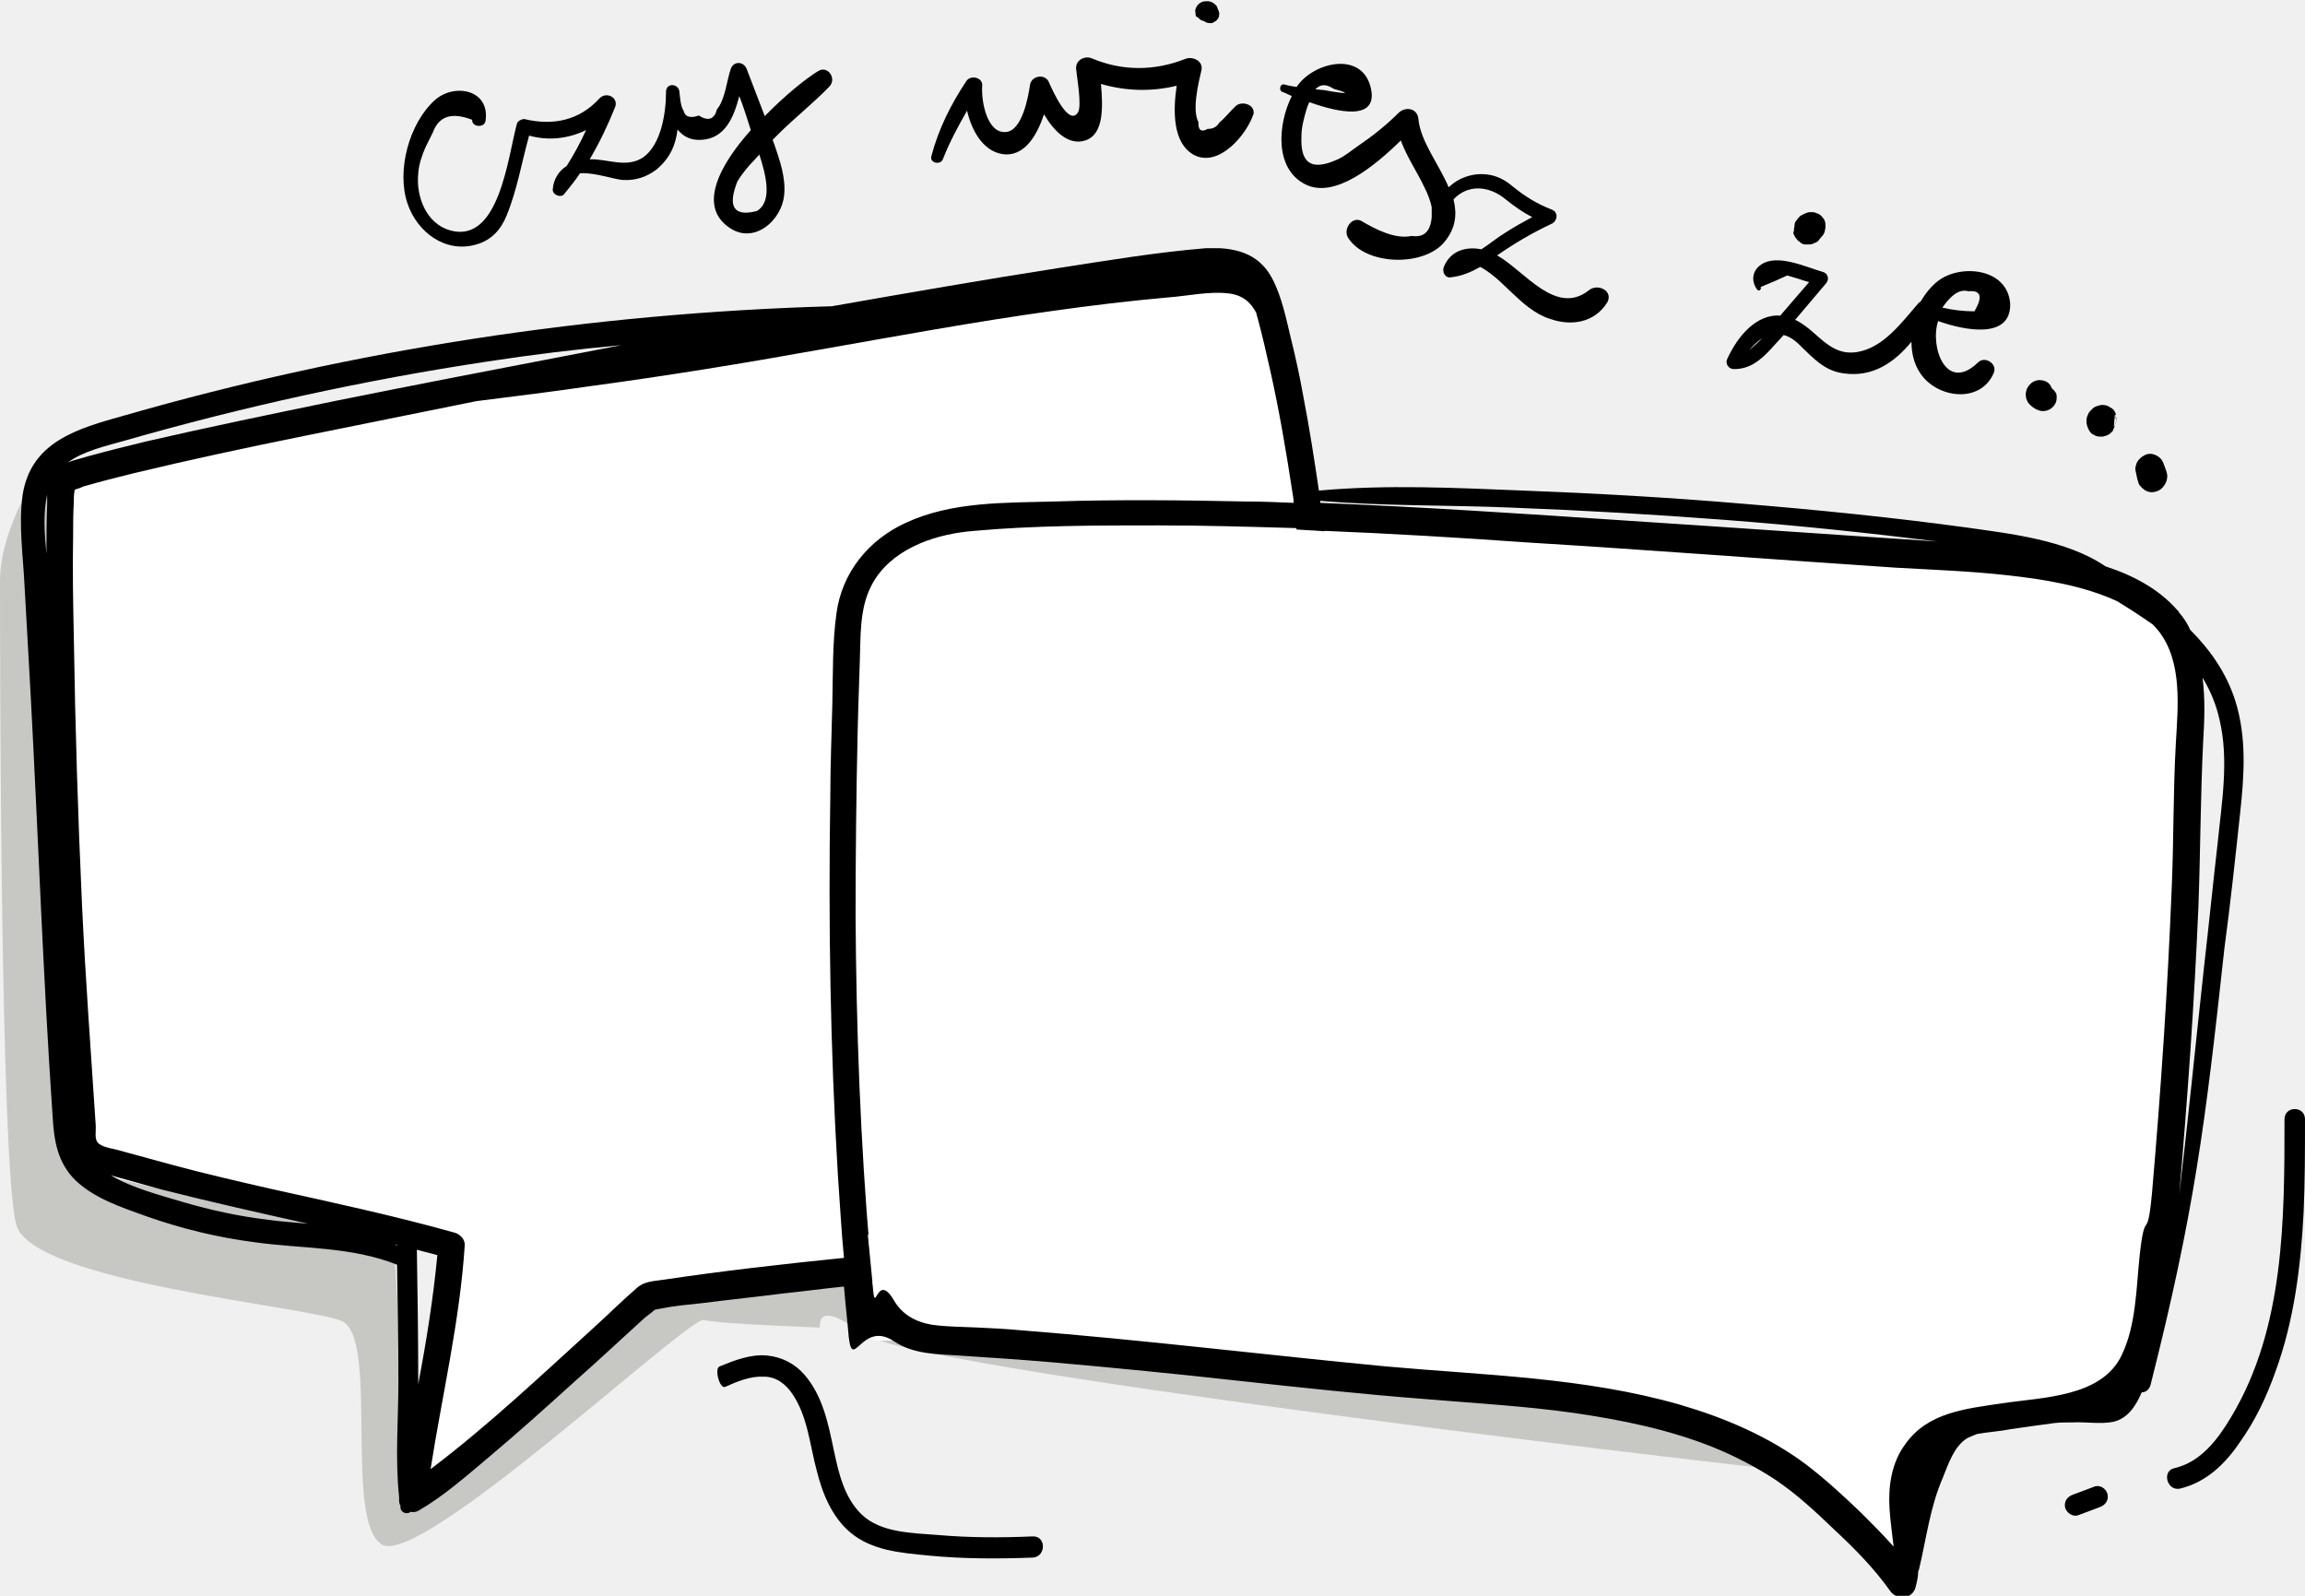
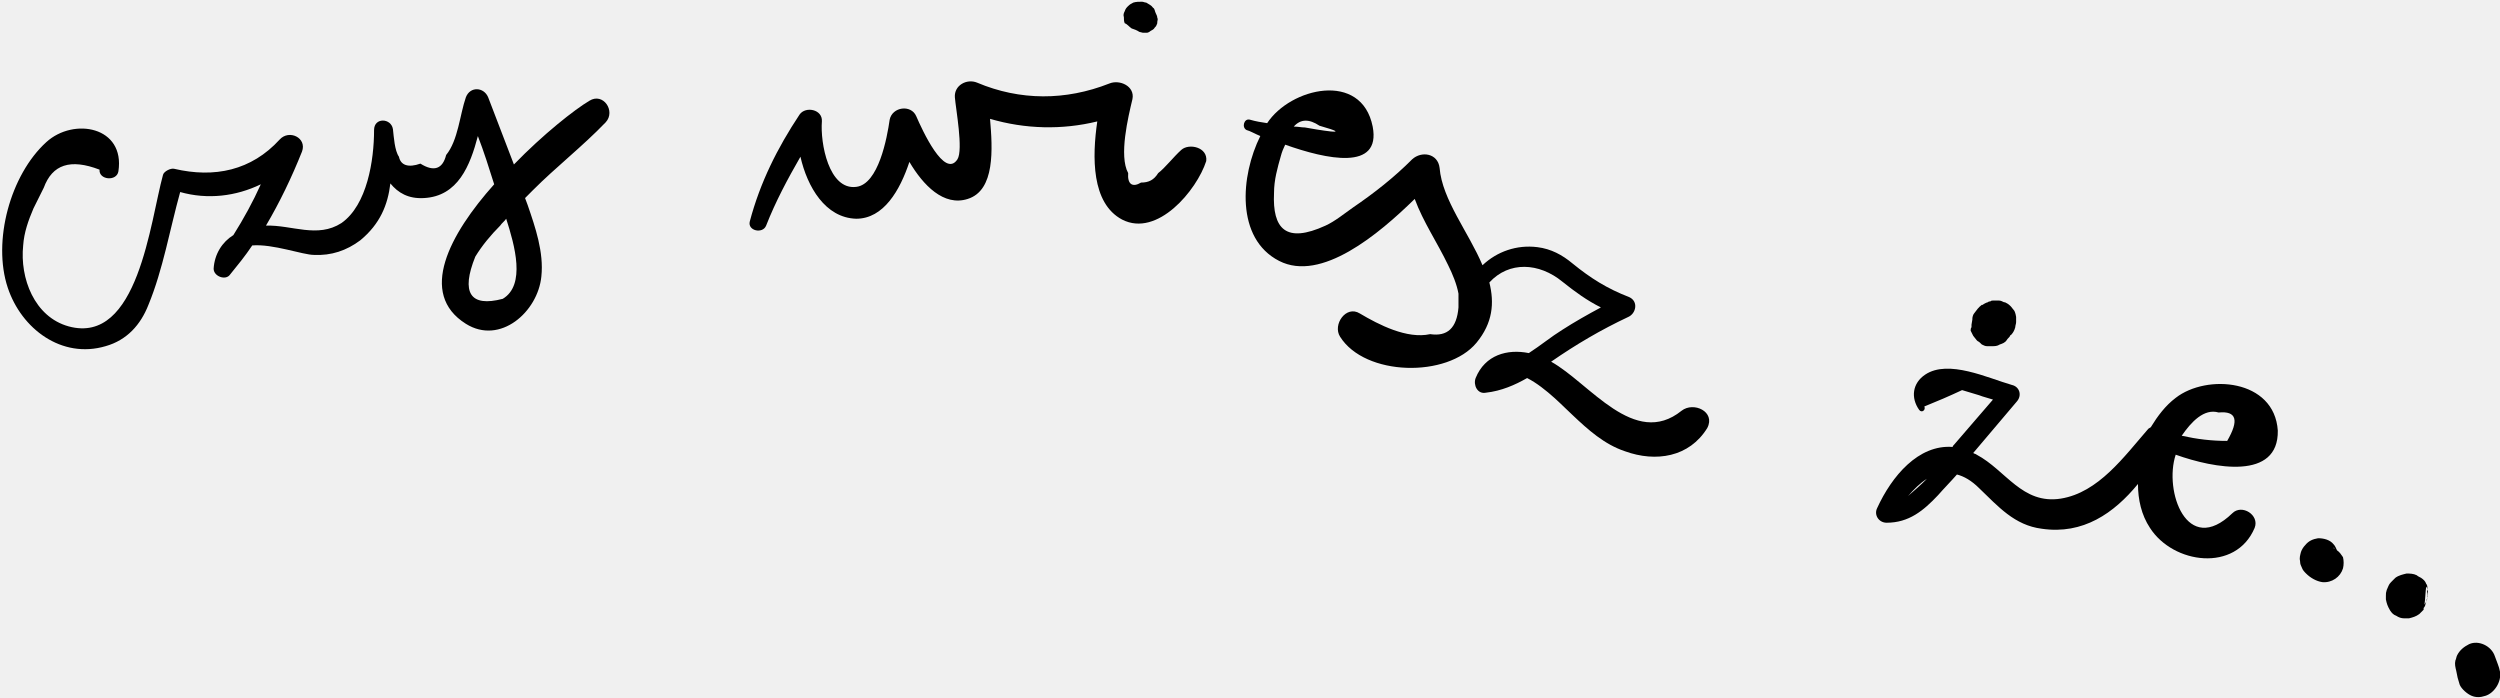
- <svg xmlns="http://www.w3.org/2000/svg" width="585" height="405" viewBox="0 0 585 405" fill="none">
-   <g clip-path="url(#clip0_0_1)">
-     <path d="M192.094 53.549C186.252 55.093 184.561 52.469 187.174 45.988C188.404 43.981 189.942 42.13 191.633 40.432C191.94 39.969 192.401 39.66 192.709 39.198C194.246 43.981 196.245 51.08 192.094 53.549ZM207.622 18.056C205.008 19.599 199.32 24.074 194.093 29.475C192.555 25.463 191.018 21.451 189.48 17.438C188.712 15.586 186.252 15.432 185.483 17.438C184.407 20.525 184.099 25.154 181.947 27.778C181.332 30.247 179.795 30.864 177.335 29.321C175.182 30.093 173.799 29.63 173.491 28.087C172.723 27.006 172.569 24.537 172.415 23.148C172.108 21.142 169.033 20.988 169.033 23.302C169.033 28.704 167.803 36.728 163.191 39.969C158.886 42.747 154.274 40.278 149.662 40.432C152.121 36.266 154.274 31.79 156.119 27.16C157.041 24.691 153.813 23.148 152.121 25C147.048 30.556 140.437 31.945 133.211 30.247C132.596 30.093 131.366 30.71 131.213 31.327C128.907 39.66 126.754 61.883 114.301 58.488C108.152 56.79 105.538 49.846 106.153 43.981C106.307 41.667 107.075 39.506 107.998 37.346C108.613 36.111 109.228 34.877 109.843 33.642C111.38 29.475 114.609 28.395 119.836 30.401C119.682 32.253 122.911 32.562 123.218 30.71C124.448 22.685 115.224 20.988 110.304 25.463C103.847 31.327 100.618 43.21 103.386 51.543C105.845 58.951 113.071 64.352 120.912 62.037C124.756 60.957 127.215 58.179 128.599 54.63C131.213 48.303 132.443 41.049 134.287 34.414C139.207 35.803 144.281 35.185 148.739 33.025C147.355 36.111 145.664 39.198 143.819 42.13C141.821 43.364 140.437 45.525 140.283 48.148C140.283 49.537 142.436 50.309 143.204 49.228C144.588 47.531 145.972 45.833 147.202 43.981C150.891 43.673 156.272 45.679 158.271 45.679C161.346 45.833 164.113 44.907 166.573 43.056C170.109 40.123 171.493 36.728 171.954 32.87C173.338 34.568 175.182 35.648 177.95 35.494C184.099 35.185 186.252 29.63 187.635 24.383C188.712 27.16 189.634 30.093 190.557 33.025C182.562 41.975 176.874 52.623 185.483 58.025C191.633 61.883 198.397 55.864 199.012 49.537C199.473 45.216 197.936 40.741 196.552 36.728C196.399 36.266 196.245 35.957 196.091 35.494C196.552 35.031 197.014 34.568 197.475 34.105C201.626 29.938 206.392 26.235 210.543 21.914C212.388 19.907 210.082 16.512 207.622 18.056Z" fill="black" />
-     <path d="M313.699 26.852C312.316 28.086 310.778 30.093 309.548 31.018C308.78 32.253 307.857 32.716 306.474 32.716C304.936 33.642 304.014 33.025 304.168 31.018C302.476 27.932 304.168 20.988 304.936 17.747C305.397 15.432 302.63 14.197 300.785 14.969C292.945 18.055 284.796 18.055 277.109 14.815C275.264 14.043 272.958 15.278 273.112 17.438C273.266 19.444 274.649 26.852 273.573 28.549C271.267 32.099 267.27 23.302 266.194 20.833C265.271 18.673 261.889 19.136 261.428 21.451C260.966 24.691 259.429 33.025 255.432 33.488C250.512 34.105 248.975 25.617 249.282 21.759C249.436 19.599 246.361 18.982 245.285 20.525C241.288 26.543 238.213 32.716 236.368 39.66C235.907 41.358 238.674 41.975 239.289 40.432C240.98 36.111 243.133 32.099 245.439 28.086C246.669 33.488 249.897 39.043 255.432 39.197C260.352 39.197 263.273 34.105 264.964 29.012C267.424 33.179 271.113 37.037 275.418 35.648C280.338 34.105 279.877 26.698 279.415 21.296C285.719 23.148 292.33 23.302 298.633 21.759C297.71 28.086 297.557 36.42 303.091 39.352C309.395 42.593 316.467 34.105 318.158 28.858C318.465 26.389 315.083 25.617 313.699 26.852Z" fill="black" />
-     <path d="M304.783 5.093C305.244 5.247 305.706 5.401 306.167 5.71L306.782 5.864C307.089 5.864 307.243 5.864 307.551 5.864C307.704 5.864 308.012 5.71 308.166 5.556C308.473 5.401 308.781 5.247 308.934 4.938C309.088 4.784 309.242 4.63 309.242 4.475C309.396 4.321 309.395 4.012 309.395 3.858C309.395 3.704 309.549 3.395 309.395 3.241C309.395 2.932 309.242 2.623 309.088 2.315C308.934 2.006 308.934 1.543 308.627 1.389C308.319 0.926 307.858 0.772 307.397 0.463C307.089 0.463 306.936 0.309 306.628 0.309C306.167 0.309 305.552 0.309 305.091 0.463C304.783 0.617 304.476 0.772 304.168 1.08C303.861 1.389 303.707 1.543 303.553 2.006C303.4 2.315 303.246 2.623 303.4 3.086C303.4 3.395 303.4 3.858 303.553 4.167C304.015 4.321 304.322 4.784 304.783 5.093Z" fill="black" />
-     <path d="M338.453 22.531C345.525 24.537 337.531 23.148 335.84 22.84C335.225 22.84 334.61 22.685 333.841 22.685C335.071 21.296 336.608 21.296 338.453 22.531ZM403.332 73.611C394.876 80.401 386.881 68.673 379.963 64.815C384.422 61.728 388.88 59.105 393.8 56.79C395.183 56.173 395.645 54.012 393.953 53.241C389.956 51.698 387.035 49.846 383.807 47.222C381.962 45.679 379.963 44.599 377.503 44.29C373.813 43.827 370.277 45.062 367.664 47.531C365.204 41.667 360.438 35.803 359.977 30.093C359.669 27.469 356.748 27.006 355.057 28.549C351.829 31.79 348.293 34.568 344.449 37.191C342.912 38.272 341.22 39.66 339.529 40.432C332.457 43.673 329.997 41.049 330.305 34.568C330.305 32.253 330.92 30.093 331.535 27.932C331.689 27.315 331.996 26.543 332.304 25.926C339.683 28.549 349.522 30.71 347.985 22.685C345.986 12.654 333.226 15.741 329.075 22.068C327.999 21.914 327.076 21.759 326 21.451C324.924 21.142 324.463 22.84 325.385 23.302C326 23.457 326.769 23.92 327.845 24.383C324.309 31.482 323.387 42.747 331.227 46.759C338.761 50.617 349.061 41.975 355.518 35.648C357.056 39.815 359.516 43.364 361.514 47.531C362.283 49.074 363.052 50.926 363.359 52.623C363.359 53.395 363.359 54.321 363.359 55.093C363.052 58.796 361.36 60.34 358.286 59.877C354.135 60.803 349.061 58.179 345.679 56.173C343.219 54.63 340.759 58.179 342.143 60.34C346.601 67.438 361.361 67.747 366.588 61.42C369.509 57.87 369.816 54.321 368.894 50.617C372.43 46.759 377.811 47.068 381.962 50.463C384.268 52.315 386.42 53.858 388.88 55.093C386.574 56.327 384.114 57.716 381.962 59.105C379.963 60.34 378.118 61.883 375.966 63.272C372.122 62.5 368.125 63.58 366.434 67.747C365.973 68.981 366.741 70.679 368.279 70.37C371.046 70.062 373.506 68.981 375.658 67.747C379.041 69.445 382.577 73.302 383.807 74.383C386.574 77.006 389.495 79.63 393.185 80.864C398.719 82.87 404.715 81.945 407.944 76.698C409.481 73.766 405.484 71.914 403.332 73.611Z" fill="black" />
-     <path d="M501.112 79.012C498.344 79.012 495.731 78.704 492.963 78.086C494.655 75.617 496.961 73.148 499.574 73.92C502.803 73.611 503.264 75.309 501.112 79.012ZM443.92 88.889C444.996 87.654 446.073 86.574 447.303 85.802C446.226 86.883 444.996 87.963 443.92 88.889ZM491.887 71.296C490.042 72.685 488.659 74.537 487.429 76.543C487.275 76.698 487.121 76.698 486.968 76.852C482.663 81.79 478.051 88.272 471.286 89.352C464.368 90.432 461.447 84.259 456.219 81.481C456.066 81.327 455.758 81.327 455.604 81.173C458.218 78.086 460.832 75 463.445 71.914C464.368 70.833 463.906 69.29 462.523 68.981C458.218 67.747 451.146 64.352 446.995 67.13C444.689 68.673 444.381 71.296 445.919 73.457C446.38 74.074 447.149 73.457 446.841 72.84C449.147 71.914 451.3 70.988 453.606 69.907C454.682 70.216 455.604 70.525 456.681 70.833C457.449 71.142 458.218 71.296 459.141 71.605C456.834 74.228 454.528 77.006 452.222 79.63C452.068 79.784 451.915 79.938 451.915 80.093C445.765 79.63 440.999 85.34 438.386 91.049C437.771 92.284 438.693 93.673 440.077 93.673C444.074 93.673 446.688 91.512 449.301 88.734C450.377 87.5 451.607 86.265 452.683 85.031C453.913 85.34 455.297 86.111 456.681 87.5C460.063 90.741 462.984 94.136 467.904 94.753C475.283 95.833 480.818 91.975 485.123 86.728C485.123 89.506 485.738 92.284 487.275 94.599C491.426 101.08 502.649 102.623 506.031 94.599C506.954 92.284 503.725 90.278 502.034 91.975C493.886 99.846 489.735 87.963 491.887 81.481C498.806 83.951 510.336 86.111 510.182 77.16C509.567 67.901 497.422 66.975 491.887 71.296Z" fill="black" />
-     <path d="M455.141 59.259C455.294 59.568 455.448 59.877 455.602 60.185C455.756 60.34 456.063 60.803 456.217 60.957C456.217 60.957 456.217 60.957 456.371 61.111C456.678 61.265 456.832 61.42 457.139 61.728C457.447 61.883 457.754 62.037 458.062 62.037C458.215 62.037 458.215 62.037 458.523 62.037C458.523 62.037 458.83 62.037 458.984 62.037C459.445 62.037 459.907 62.037 460.368 61.728C460.829 61.574 461.29 61.42 461.598 60.957C461.751 60.648 462.059 60.494 462.213 60.185C462.213 60.185 462.213 60.031 462.366 60.031C462.674 59.722 462.981 59.259 463.135 58.642C463.135 58.333 463.289 58.025 463.289 57.716C463.289 57.562 463.289 57.253 463.289 56.944V56.79C463.289 56.636 463.135 56.019 462.981 55.71C462.828 55.556 462.52 55.093 462.366 54.938C462.366 54.938 462.366 54.938 462.213 54.784C461.905 54.475 461.598 54.321 461.29 54.167C461.29 54.167 461.29 54.167 461.136 54.167C460.829 54.012 460.522 53.858 460.214 53.858C460.214 53.858 460.214 53.858 460.06 53.858C459.907 53.858 459.753 53.858 459.599 53.858C459.445 53.858 459.292 53.858 459.138 53.858C458.984 53.858 458.83 53.858 458.677 54.012C458.523 54.012 458.369 54.012 458.215 54.167C458.062 54.167 457.447 54.475 457.293 54.63C457.293 54.63 457.293 54.63 457.139 54.63C456.524 55.093 456.217 55.556 455.756 56.173C455.602 56.327 455.448 56.79 455.448 57.099C455.448 57.099 455.448 57.099 455.448 57.253C455.448 57.407 455.294 58.025 455.294 58.179C455.294 58.333 455.294 58.642 455.294 58.642C455.141 58.796 455.141 59.105 455.141 59.259Z" fill="black" />
-     <path d="M520.327 98.302C520.327 98.302 520.173 98.302 520.173 98.148C520.173 98.148 520.327 98.148 520.327 98.302ZM520.788 98.611C520.634 98.302 520.48 97.84 520.173 97.531C519.558 96.759 518.482 96.451 517.406 96.451C516.483 96.605 515.714 96.914 515.099 97.685C514.792 97.994 514.484 98.457 514.331 98.92C514.177 99.537 514.023 100 514.177 100.617C514.177 101.08 514.331 101.389 514.484 101.698C514.638 102.161 514.946 102.469 515.253 102.778C516.022 103.549 517.098 104.167 518.174 104.321C519.865 104.475 521.403 103.395 521.864 101.852C522.018 101.235 522.018 100.463 521.864 99.846C521.556 99.383 521.249 98.92 520.788 98.611Z" fill="black" />
-     <path d="M536.777 107.87C536.623 108.025 536.623 108.179 536.469 108.333C536.623 107.253 536.623 106.173 536.777 105.093C536.777 105.247 536.93 105.247 536.93 105.401C536.93 105.556 537.084 105.864 537.084 106.019C537.084 106.327 537.084 106.636 537.084 106.945C536.93 107.253 536.777 107.562 536.777 107.87ZM536.777 104.63C536.623 104.167 536.315 103.858 535.854 103.549C535.547 103.395 535.239 103.241 535.085 103.086C534.47 102.778 533.855 102.778 533.241 102.778C532.626 102.932 531.857 103.086 531.242 103.549C530.934 103.858 530.781 104.012 530.473 104.321C530.012 104.784 530.012 105.093 529.705 105.71C529.551 106.327 529.551 106.173 529.551 106.79C529.551 106.944 529.551 107.099 529.551 107.407C529.705 108.179 529.858 108.642 530.319 109.414C530.627 109.877 530.934 110.185 531.396 110.34C531.857 110.648 532.318 110.803 532.779 110.803C533.087 110.803 533.394 110.803 533.702 110.803C534.317 110.648 534.932 110.494 535.547 110.031L535.7 109.877C535.854 109.722 536.162 109.414 536.315 109.259C536.315 109.105 536.315 108.951 536.315 108.951C536.469 108.796 536.623 108.488 536.623 108.333C536.777 108.025 536.777 107.716 536.93 107.407C537.084 106.944 537.084 106.482 536.93 106.019C537.084 105.093 536.93 104.784 536.777 104.63Z" fill="black" />
-     <path d="M550 120.37C549.846 119.444 549.385 118.518 549.077 117.593C548.462 115.741 546.156 114.66 544.465 115.432C543.542 115.895 542.774 116.512 542.313 117.438C542.159 117.747 542.159 118.056 542.005 118.364C541.851 118.981 542.005 119.599 542.159 120.216C542.313 121.142 542.466 121.759 542.774 122.685C543.081 123.457 544.157 124.383 544.926 124.691C545.695 125 546.464 125 547.386 124.691C548.923 124.228 550.307 122.222 550 120.37Z" fill="black" />
-   </g>
-   <g clip-path="url(#clip1_0_1)">
-     <path d="M8.498 122.079C8.498 122.079 0 134.9 0 147.547C0 160.368 0 296.717 4.162 310.924C8.325 325.304 76.659 331.368 86.545 335.179C96.43 338.991 87.065 386.115 96.951 392.006C106.837 397.897 174.65 334.14 178.639 335.006C182.628 336.046 208.123 336.912 208.123 336.912C208.123 336.912 206.736 329.289 218.53 338.298C230.323 347.307 430.989 370.869 449.546 372.775C468.278 374.681 412.258 359.954 412.258 359.954L295.535 342.283L236.22 334.486L220.437 324.264L214.54 319.24L168.753 327.036L129.383 361.167L106.837 382.997L103.888 375.201L99.899 315.429L27.23 298.623L18.384 294.638L13.355 122.079H8.498Z" fill="#C7C7C4" />
-     <path d="M550.312 157.596C558.463 167.644 555.515 183.237 555.341 196.404C554.821 247.86 550.832 276.62 545.456 327.729C542.507 356.316 533.488 355.45 507.3 359.608C497.934 360.994 488.048 361.34 483.886 373.122C480.59 382.477 485.794 393.046 483.019 401.708C477.469 393.219 469.664 386.462 462.206 379.705C437.058 356.489 398.555 354.237 366.296 351.638C323.631 348.347 281.486 342.109 238.647 340.03C219.916 339.164 219.569 344.535 218.182 329.635C212.632 273.155 212.632 215.809 214.886 158.982C215.754 140.271 231.71 132.474 248.706 131.435C299.697 128.316 350.513 131.781 401.157 135.073C427.519 136.805 454.055 138.711 480.417 140.617C499.668 141.657 537.304 141.483 550.312 157.596Z" fill="white" />
-     <path d="M305.942 66.465C309.41 66.292 312.879 66.119 315.827 67.851C319.47 70.103 321.031 74.608 322.071 78.766C340.629 145.988 344.271 284.763 331.61 298.796C317.562 314.216 168.58 326.69 164.244 329.116C164.244 329.116 117.59 372.775 104.582 380.225C106.837 363.073 113.254 333.1 114.295 315.948C86.025 307.979 60.356 304.167 26.189 294.292C24.455 293.772 22.547 293.252 21.506 291.693C20.119 289.961 20.986 287.535 20.813 285.283C16.997 248.033 13.528 127.45 15.61 121.906C18.038 116.188 259.114 70.45 305.942 66.465Z" fill="white" />
-     <path d="M262.063 389.927C254.085 390.273 246.107 390.273 238.129 389.58C231.712 389.061 223.56 389.061 218.704 384.383C214.195 380.052 212.807 373.641 211.593 367.924C210.206 361.34 208.818 354.237 204.135 348.866C201.707 346.094 198.412 344.362 194.596 344.015C190.434 343.669 186.445 345.228 182.629 346.787C181.242 347.307 182.629 352.504 184.017 351.985C187.139 350.599 190.434 349.213 193.903 349.386C197.025 349.386 199.453 351.292 201.187 353.89C205.003 359.608 205.523 366.711 207.257 373.121C208.645 378.839 211.073 384.903 215.756 388.887C221.306 393.565 228.59 394.085 235.527 394.778C244.373 395.644 253.391 395.644 262.237 395.298C265.532 394.951 265.532 389.754 262.063 389.927Z" fill="black" />
-     <path d="M579.796 284.07C579.796 309.538 579.796 337.085 566.268 359.608C562.972 365.152 558.637 371.043 551.873 372.602C548.577 373.295 549.965 378.492 553.26 377.799C559.851 376.24 564.707 371.562 568.349 366.192C572.338 360.647 575.286 354.41 577.541 348C582.224 335.179 583.958 321.319 584.652 307.632C584.999 299.836 584.999 291.866 584.999 284.07C584.999 280.605 579.796 280.605 579.796 284.07Z" fill="black" />
-     <path d="M531.581 377.28C529.673 377.973 527.939 378.666 526.031 379.359C524.644 379.879 523.776 381.091 524.123 382.651C524.47 383.863 526.031 385.076 527.419 384.556C529.326 383.863 531.061 383.17 532.969 382.477C534.356 381.958 535.223 380.745 534.876 379.186C534.529 377.8 532.969 376.76 531.581 377.28Z" fill="black" />
-     <path d="M562.802 214.249C561.588 224.818 560.547 235.213 559.333 245.781C557.252 264.839 555.344 284.07 553.09 303.128C555.171 278.872 556.905 254.617 557.946 230.188C558.466 216.155 558.466 202.122 559.16 188.088C559.507 182.717 559.68 177.173 558.986 171.976C560.894 175.094 562.455 178.733 563.322 182.717C565.75 192.939 563.843 203.854 562.802 214.249ZM479.553 382.824C479.726 385.942 480.246 389.234 480.593 392.526C477.992 389.581 475.217 386.809 472.442 384.036C467.932 379.705 463.25 375.374 458.22 371.562C448.681 364.459 437.581 359.781 426.308 356.489C402.2 349.559 376.705 349.039 351.73 346.787C320.859 343.842 289.987 340.03 258.942 337.605C255.3 337.258 251.658 337.085 248.015 336.912C244.2 336.739 240.384 336.739 236.569 336.219C232.406 335.526 228.937 333.62 226.856 329.982C222.347 322.359 222.173 334.833 221.48 326.17C221.48 325.824 221.48 325.65 221.48 325.304C232.233 323.918 242.986 322.532 253.739 321.146C271.256 318.72 288.773 316.122 305.943 312.137C312.187 310.751 318.43 309.191 324.327 306.939C328.143 305.553 332.652 303.821 335.08 300.182C337.682 296.717 338.549 291.866 339.416 287.708C340.804 280.605 341.324 273.328 341.844 266.225C343.232 245.781 342.885 225.164 342.018 204.72C340.977 181.331 339.069 157.942 336.121 134.726C353.291 135.419 370.461 136.459 387.631 137.672C418.85 139.577 450.068 142.003 481.287 144.082C490.653 144.602 500.018 144.948 509.384 145.988C518.749 147.027 528.635 148.587 537.307 152.571C540.429 154.477 543.377 156.383 546.326 158.462C546.846 158.982 547.366 159.502 547.886 160.195C553.957 167.991 552.743 179.426 552.222 188.608C551.529 200.736 551.702 213.036 551.182 225.164C550.141 251.152 548.407 277.14 546.152 302.954C544.938 315.948 544.418 305.9 543.03 318.72C542.163 326.863 542.163 336.219 538.521 343.842C533.491 354.584 518.576 354.584 508.17 356.143C498.977 357.529 489.265 358.395 483.542 366.538C480.073 371.216 479.206 377.106 479.553 382.824ZM168.408 324.784C166.154 325.131 163.552 325.131 161.644 326.863C157.829 330.155 154.186 333.793 150.544 337.085C137.19 349.213 124.009 361.687 109.613 372.602C109.44 372.775 109.266 372.775 109.266 372.948C112.215 354.064 116.724 335.179 117.938 316.122C118.112 314.562 116.724 313.176 115.337 312.83C99.901 308.498 84.465 305.207 68.856 301.742C60.531 299.836 52.206 297.93 43.881 295.678C39.372 294.465 35.036 293.252 30.526 292.039C28.966 291.52 26.538 291.346 25.15 290.307C23.762 289.267 24.456 287.015 24.283 285.456C23.069 266.918 21.681 248.38 20.814 229.669C19.773 206.973 19.08 184.277 18.733 161.581C18.559 153.091 18.386 144.429 18.559 135.939C18.559 133.167 18.559 130.222 18.733 127.45C18.733 126.584 18.733 125.544 18.906 124.678C18.906 124.505 18.906 124.505 18.906 124.331C19.08 124.331 19.08 124.331 19.253 124.158C19.947 123.985 20.467 123.812 21.161 123.465C25.323 122.252 29.486 121.213 33.648 120.173C48.044 116.708 62.612 113.59 77.181 110.644C91.749 107.699 106.318 104.754 120.887 101.808C130.599 100.596 140.312 99.383 149.851 97.997C169.102 95.398 188.353 92.28 207.605 88.815C227.376 85.35 246.975 81.711 266.92 78.939C276.806 77.553 286.692 76.34 296.577 75.474C301.26 75.128 306.81 73.915 311.493 74.435C315.309 74.781 317.39 76.687 318.777 79.286C318.951 79.632 318.951 80.152 319.124 80.499C320.338 85.003 321.379 89.508 322.419 94.185C324.674 104.234 326.409 114.456 327.969 124.678C328.143 125.717 328.316 126.584 328.316 127.623C324.327 127.45 320.165 127.277 316.176 127.277C300.046 126.93 283.743 126.757 267.614 127.277C254.953 127.623 241.598 127.277 229.978 132.647C220.439 136.979 213.675 145.295 212.288 155.69C211.247 163.14 211.42 170.936 211.247 178.386C211.074 186.356 210.727 194.325 210.727 202.295C210.206 234.173 210.727 266.052 212.634 297.93C213.155 305.033 213.502 312.137 214.195 319.24C198.76 320.799 183.497 322.532 168.408 324.784ZM106.145 351.292C106.145 350.945 106.145 350.599 106.145 350.252C106.145 339.164 105.971 328.249 105.798 317.161C107.532 317.681 109.266 318.027 111.001 318.547C109.96 329.462 108.226 340.377 106.145 351.292ZM100.074 315.775C100.248 315.775 100.595 315.948 100.768 315.948V316.122C100.421 315.948 100.248 315.775 100.074 315.775ZM46.309 305.033C40.586 303.301 33.648 301.568 28.098 298.277C32.434 299.489 36.77 300.702 41.106 301.915C53.42 305.033 65.734 307.805 78.221 310.577C74.753 310.231 71.284 310.058 67.815 309.538C60.531 308.672 53.42 307.112 46.309 305.033ZM11.969 125.544C11.969 126.41 11.969 127.277 11.969 127.97C11.795 132.128 11.795 136.459 11.795 140.617C11.275 135.419 10.928 130.222 11.969 125.544ZM18.386 124.331C18.039 124.678 18.039 124.505 18.386 124.331V124.331ZM31.567 111.857C61.745 103.195 92.617 96.438 123.662 91.76C134.935 90.027 146.208 88.641 157.655 87.602C154.013 88.295 150.544 88.988 146.902 89.681C126.09 93.666 105.451 97.65 84.812 101.808C68.856 105.1 52.9 108.392 37.117 112.03C32.087 113.243 27.231 114.456 22.202 115.842C20.641 116.362 18.733 116.708 17.172 117.401C21.161 114.456 26.711 113.243 31.567 111.857ZM334.387 193.805C335.601 214.769 336.121 235.906 335.254 256.869C334.907 264.666 334.56 272.635 333.519 280.432C333.173 282.857 332.652 285.976 332.132 288.748C331.785 290.48 330.918 293.252 330.398 294.465C330.398 294.465 330.051 295.158 329.877 295.331C329.704 295.678 329.53 295.851 329.357 296.198C329.357 296.198 329.357 296.371 329.184 296.371C329.01 296.544 328.663 296.891 328.49 297.064L328.316 297.237C328.316 297.237 328.143 297.41 327.969 297.41C327.623 297.584 327.276 297.757 327.102 297.93C326.235 298.45 325.194 298.97 324.327 299.316C324.154 299.489 323.98 299.489 323.807 299.489C323.634 299.489 323.46 299.663 323.46 299.663C322.94 299.836 322.419 300.009 321.899 300.356C320.512 300.875 319.298 301.222 317.91 301.742C314.962 302.608 312.013 303.474 308.891 304.167C292.588 308.152 275.765 310.751 259.115 313.176C246.281 315.082 233.62 316.641 220.786 318.027C218.358 289.614 217.317 261.201 217.144 232.614C217.144 217.021 217.317 201.429 217.664 185.836C217.838 178.04 218.184 170.243 218.358 162.62C218.531 156.903 219.052 151.705 222.173 146.854C227.55 138.711 238.13 135.419 247.322 134.726C262.757 133.34 278.54 133.34 293.976 133.34C305.596 133.34 317.39 133.687 329.01 134.033C331.612 154.131 333.346 173.881 334.387 193.805ZM383.816 128.836C401.853 129.529 419.891 130.568 437.928 131.954C456.139 133.34 474.176 135.246 492.387 137.498C492.56 137.498 492.734 137.498 492.907 137.498C466.198 135.766 439.489 133.86 412.78 132.128C386.938 130.395 360.922 128.663 335.08 127.623C335.08 127.45 335.08 127.277 335.08 127.103C351.21 128.489 367.686 128.143 383.816 128.836ZM568.525 206.453C569.566 196.924 570.26 187.222 567.311 177.866C565.057 170.763 560.894 164.872 555.865 159.848C555.171 158.289 554.304 156.903 553.09 155.517C553.09 155.343 552.916 155.343 552.916 155.17C552.743 154.997 552.743 154.997 552.569 154.824C547.886 149.453 541.296 145.988 534.358 143.736C524.473 136.979 509.904 135.419 498.977 133.86C479.9 131.261 460.822 129.356 441.744 127.796C423.359 126.237 404.975 125.198 386.591 124.505C369.421 123.812 351.904 122.945 334.733 124.505C333.519 116.362 332.305 108.392 330.744 100.422C329.877 95.571 328.837 90.72 327.623 85.869C326.409 80.845 325.368 75.474 322.94 70.796C319.471 64.04 313.054 62.654 305.943 63C293.456 64.04 280.968 66.118 268.654 68.024C249.75 70.97 230.845 74.261 212.114 77.553C211.767 77.553 211.42 77.726 211.074 77.726C150.371 79.459 90.015 88.641 31.567 105.447C19.773 108.739 7.806 112.03 5.725 125.717C4.685 133.34 5.899 141.31 6.245 148.933C6.766 158.289 7.286 167.644 7.806 176.827C9.714 212.343 10.928 247.86 13.356 283.377C13.703 289.441 14.57 294.985 19.08 299.489C23.936 304.167 30.873 306.419 37.117 308.672C45.962 311.79 55.154 314.043 64.52 315.255C76.834 316.988 88.975 316.295 100.768 320.973C100.942 330.848 101.115 340.55 101.115 350.426C101.115 360.128 100.248 370.176 101.288 379.878C101.288 380.052 101.288 380.225 101.288 380.398C101.288 381.091 101.288 381.611 101.635 382.131C101.635 382.304 101.635 382.477 101.635 382.65C101.809 384.036 103.37 384.383 104.237 383.69C104.931 383.863 105.798 383.69 106.318 383.343C112.562 379.705 118.285 374.681 123.835 370.003C131.293 363.766 138.577 357.182 145.862 350.599C151.758 345.401 157.482 340.03 163.205 334.833C163.899 334.14 165.286 333.274 166.154 332.407C166.5 332.407 166.674 332.234 167.021 332.234C171.357 331.368 173.958 331.195 178.641 330.675C185.405 329.809 192.169 329.115 198.933 328.249C203.963 327.729 208.992 327.036 214.195 326.517C214.542 330.848 215.063 335.179 215.409 339.337C216.45 348.173 218.705 335.006 226.856 340.377C231.712 343.669 237.609 343.669 243.159 344.015C251.137 344.535 259.115 345.055 267.093 345.748C282.876 347.134 298.659 348.693 314.268 350.426C330.224 352.158 346.18 353.891 362.136 355.103C374.45 356.143 386.938 356.836 399.252 358.568C411.219 360.301 423.359 362.726 434.633 367.231C440.183 369.483 445.559 372.255 450.589 375.547C455.965 379.185 460.648 383.517 465.331 388.021C470.534 392.872 475.564 397.897 479.726 403.787C481.46 406.213 485.276 405.866 486.143 402.921C486.49 401.535 486.837 400.149 486.837 398.763C486.837 398.59 487.01 398.59 487.01 398.416C488.918 390.447 489.785 382.65 493.081 375.027C494.468 371.562 496.029 366.884 499.324 364.979C500.018 364.632 500.885 364.286 501.752 363.939C504.701 363.419 507.649 363.246 510.251 362.726C513.72 362.207 517.535 361.687 521.351 361.167C522.912 360.994 524.473 360.994 526.034 360.994C529.329 360.821 533.318 361.514 536.44 360.821C540.082 359.954 542.163 356.663 543.551 353.371C544.591 353.371 545.458 352.678 545.805 351.465C556.905 307.632 559.68 285.456 564.536 240.757C566.097 229.149 567.311 217.714 568.525 206.453Z" fill="black" />
-     <path d="M305.076 142.523L329.01 134.38L337.335 134.9L376.878 316.815C376.878 316.815 275.245 324.091 272.99 324.091C270.736 324.091 221.48 325.997 221.48 325.997L220.266 313.523L305.076 142.523Z" fill="white" />
+ <svg xmlns="http://www.w3.org/2000/svg" width="448" height="125" viewBox="0 0 448 125" fill="none">
+   <g clip-path="url(#clip0_40_8430)">
+     <path d="M90.094 53.549C84.252 55.093 82.561 52.469 85.174 45.988C86.404 43.981 87.942 42.13 89.633 40.432C89.94 39.969 90.401 39.66 90.709 39.198C92.246 43.981 94.245 51.08 90.094 53.549ZM105.622 18.056C103.008 19.599 97.32 24.074 92.093 29.475C90.555 25.463 89.018 21.451 87.48 17.438C86.712 15.586 84.252 15.432 83.483 17.438C82.407 20.525 82.099 25.154 79.947 27.778C79.332 30.247 77.795 30.864 75.335 29.321C73.182 30.093 71.799 29.63 71.491 28.087C70.723 27.006 70.569 24.537 70.415 23.148C70.108 21.142 67.033 20.988 67.033 23.302C67.033 28.704 65.803 36.728 61.191 39.969C56.886 42.747 52.274 40.278 47.661 40.432C50.121 36.266 52.274 31.79 54.119 27.16C55.041 24.691 51.812 23.148 50.121 25C45.048 30.556 38.437 31.945 31.211 30.247C30.596 30.093 29.366 30.71 29.213 31.327C26.907 39.66 24.754 61.883 12.301 58.488C6.152 56.79 3.538 49.846 4.153 43.981C4.307 41.667 5.075 39.506 5.998 37.346C6.613 36.111 7.228 34.877 7.843 33.642C9.38 29.475 12.609 28.395 17.836 30.401C17.682 32.253 20.911 32.562 21.218 30.71C22.448 22.685 13.224 20.988 8.304 25.463C1.847 31.327 -1.382 43.21 1.386 51.543C3.845 58.951 11.071 64.352 18.912 62.037C22.756 60.957 25.215 58.179 26.599 54.63C29.213 48.303 30.443 41.049 32.288 34.414C37.207 35.803 42.281 35.185 46.739 33.025C45.355 36.111 43.664 39.198 41.819 42.13C39.821 43.364 38.437 45.525 38.283 48.148C38.283 49.537 40.436 50.309 41.204 49.228C42.588 47.531 43.972 45.833 45.202 43.981C48.891 43.673 54.272 45.679 56.271 45.679C59.346 45.833 62.113 44.907 64.573 43.056C68.109 40.123 69.493 36.728 69.954 32.87C71.338 34.568 73.182 35.648 75.95 35.494C82.099 35.185 84.252 29.63 85.635 24.383C86.712 27.16 87.634 30.093 88.556 33.025C80.562 41.975 74.874 52.623 83.483 58.025C89.633 61.883 96.397 55.864 97.012 49.537C97.473 45.216 95.936 40.741 94.552 36.728C94.399 36.266 94.245 35.957 94.091 35.494C94.552 35.031 95.014 34.568 95.475 34.105C99.626 29.938 104.392 26.235 108.543 21.914C110.388 19.907 108.082 16.512 105.622 18.056Z" fill="black" />
+     <path d="M211.699 26.852C210.316 28.086 208.778 30.093 207.548 31.018C206.78 32.253 205.857 32.716 204.474 32.716C202.936 33.642 202.014 33.025 202.168 31.018C200.476 27.932 202.168 20.988 202.936 17.747C203.397 15.432 200.63 14.197 198.785 14.969C190.945 18.055 182.796 18.055 175.109 14.815C173.264 14.043 170.958 15.278 171.112 17.438C171.266 19.444 172.649 26.852 171.573 28.549C169.267 32.099 165.27 23.302 164.194 20.833C163.271 18.673 159.889 19.136 159.428 21.451C158.966 24.691 157.429 33.025 153.432 33.488C148.512 34.105 146.975 25.617 147.282 21.759C147.436 19.599 144.361 18.982 143.285 20.525C139.288 26.543 136.213 32.716 134.368 39.66C133.907 41.358 136.674 41.975 137.289 40.432C138.98 36.111 141.133 32.099 143.439 28.086C144.669 33.488 147.897 39.043 153.432 39.197C158.352 39.197 161.273 34.105 162.964 29.012C165.424 33.179 169.113 37.037 173.418 35.648C178.338 34.105 177.877 26.698 177.415 21.296C183.719 23.148 190.33 23.302 196.633 21.759C195.71 28.086 195.557 36.42 201.091 39.352C207.395 42.593 214.467 34.105 216.158 28.858C216.465 26.389 213.083 25.617 211.699 26.852Z" fill="black" />
+     <path d="M202.783 5.093C203.244 5.247 203.706 5.401 204.167 5.71L204.782 5.864C205.089 5.864 205.243 5.864 205.551 5.864C205.704 5.864 206.012 5.71 206.166 5.556C206.473 5.401 206.781 5.247 206.934 4.938C207.088 4.784 207.242 4.63 207.242 4.475C207.396 4.321 207.395 4.012 207.395 3.858C207.395 3.704 207.549 3.395 207.395 3.241C207.395 2.932 207.242 2.623 207.088 2.315C206.934 2.006 206.934 1.543 206.627 1.389C206.319 0.926 205.858 0.772 205.397 0.463C205.089 0.463 204.936 0.309 204.628 0.309C204.167 0.309 203.552 0.309 203.091 0.463C202.783 0.617 202.476 0.772 202.168 1.08C201.861 1.389 201.707 1.543 201.553 2.006C201.4 2.315 201.246 2.623 201.4 3.086C201.4 3.395 201.4 3.858 201.553 4.167C202.015 4.321 202.322 4.784 202.783 5.093Z" fill="black" />
+     <path d="M236.453 22.531C243.525 24.537 235.531 23.148 233.84 22.84C233.225 22.84 232.61 22.685 231.841 22.685C233.071 21.296 234.608 21.296 236.453 22.531ZM301.332 73.611C292.876 80.401 284.881 68.673 277.963 64.815C282.422 61.728 286.88 59.105 291.8 56.79C293.183 56.173 293.645 54.012 291.953 53.241C287.956 51.698 285.035 49.846 281.807 47.222C279.962 45.679 277.963 44.599 275.503 44.29C271.813 43.827 268.277 45.062 265.664 47.531C263.204 41.667 258.438 35.803 257.977 30.093C257.669 27.469 254.748 27.006 253.057 28.549C249.829 31.79 246.293 34.568 242.449 37.191C240.912 38.272 239.22 39.66 237.529 40.432C230.457 43.673 227.997 41.049 228.305 34.568C228.305 32.253 228.92 30.093 229.535 27.932C229.689 27.315 229.996 26.543 230.304 25.926C237.683 28.549 247.522 30.71 245.985 22.685C243.986 12.654 231.226 15.741 227.075 22.068C225.999 21.914 225.076 21.759 224 21.451C222.924 21.142 222.463 22.84 223.385 23.302C224 23.457 224.769 23.92 225.845 24.383C222.309 31.482 221.387 42.747 229.227 46.759C236.761 50.617 247.061 41.975 253.518 35.648C255.056 39.815 257.516 43.364 259.514 47.531C260.283 49.074 261.052 50.926 261.359 52.623C261.359 53.395 261.359 54.321 261.359 55.093C261.052 58.796 259.36 60.34 256.286 59.877C252.135 60.803 247.061 58.179 243.679 56.173C241.219 54.63 238.759 58.179 240.143 60.34C244.601 67.438 259.361 67.747 264.588 61.42C267.509 57.87 267.816 54.321 266.894 50.617C270.43 46.759 275.811 47.068 279.962 50.463C282.268 52.315 284.42 53.858 286.88 55.093C284.574 56.327 282.114 57.716 279.962 59.105C277.963 60.34 276.118 61.883 273.966 63.272C270.122 62.5 266.125 63.58 264.434 67.747C263.973 68.981 264.741 70.679 266.279 70.37C269.046 70.062 271.506 68.981 273.658 67.747C277.041 69.445 280.577 73.302 281.807 74.383C284.574 77.006 287.495 79.63 291.185 80.864C296.719 82.87 302.715 81.945 305.944 76.698C307.481 73.766 303.484 71.914 301.332 73.611Z" fill="black" />
+     <path d="M399.112 79.012C396.344 79.012 393.731 78.704 390.963 78.086C392.655 75.617 394.961 73.148 397.574 73.92C400.803 73.611 401.264 75.309 399.112 79.012ZM341.92 88.889C342.996 87.654 344.073 86.574 345.303 85.802C344.226 86.883 342.996 87.963 341.92 88.889ZM389.887 71.296C388.042 72.685 386.659 74.537 385.429 76.543C385.275 76.698 385.121 76.698 384.968 76.852C380.663 81.79 376.051 88.272 369.286 89.352C362.368 90.432 359.447 84.259 354.219 81.481C354.066 81.327 353.758 81.327 353.604 81.173C356.218 78.086 358.832 75 361.445 71.914C362.368 70.833 361.906 69.29 360.523 68.981C356.218 67.747 349.146 64.352 344.995 67.13C342.689 68.673 342.381 71.296 343.919 73.457C344.38 74.074 345.149 73.457 344.841 72.84C347.147 71.914 349.3 70.988 351.606 69.907C352.682 70.216 353.604 70.525 354.681 70.833C355.449 71.142 356.218 71.296 357.141 71.605C354.834 74.228 352.528 77.006 350.222 79.63C350.068 79.784 349.915 79.938 349.915 80.093C343.765 79.63 338.999 85.34 336.386 91.049C335.771 92.284 336.693 93.673 338.077 93.673C342.074 93.673 344.688 91.512 347.301 88.734C348.377 87.5 349.607 86.265 350.683 85.031C351.913 85.34 353.297 86.111 354.681 87.5C358.063 90.741 360.984 94.136 365.904 94.753C373.283 95.833 378.818 91.975 383.123 86.728C383.123 89.506 383.738 92.284 385.275 94.599C389.426 101.08 400.649 102.623 404.031 94.599C404.954 92.284 401.725 90.278 400.034 91.975C391.886 99.846 387.735 87.963 389.887 81.481C396.806 83.951 408.336 86.111 408.182 77.16C407.567 67.901 395.422 66.975 389.887 71.296Z" fill="black" />
+     <path d="M353.141 59.259C353.294 59.568 353.448 59.877 353.602 60.185C353.756 60.34 354.063 60.803 354.217 60.957C354.217 60.957 354.217 60.957 354.371 61.111C354.678 61.265 354.832 61.42 355.139 61.728C355.447 61.883 355.754 62.037 356.062 62.037C356.215 62.037 356.215 62.037 356.523 62.037C356.523 62.037 356.83 62.037 356.984 62.037C357.445 62.037 357.907 62.037 358.368 61.728C358.829 61.574 359.29 61.42 359.598 60.957C359.751 60.648 360.059 60.494 360.213 60.185C360.213 60.185 360.213 60.031 360.366 60.031C360.674 59.722 360.981 59.259 361.135 58.642C361.135 58.333 361.289 58.025 361.289 57.716C361.289 57.562 361.289 57.253 361.289 56.944V56.79C361.289 56.636 361.135 56.019 360.981 55.71C360.828 55.556 360.52 55.093 360.366 54.938C360.366 54.938 360.366 54.938 360.213 54.784C359.905 54.475 359.598 54.321 359.29 54.167C359.29 54.167 359.29 54.167 359.136 54.167C358.829 54.012 358.522 53.858 358.214 53.858C358.214 53.858 358.214 53.858 358.06 53.858C357.907 53.858 357.753 53.858 357.599 53.858C357.445 53.858 357.292 53.858 357.138 53.858C356.984 53.858 356.83 53.858 356.677 54.012C356.523 54.012 356.369 54.012 356.215 54.167C356.062 54.167 355.447 54.475 355.293 54.63C355.293 54.63 355.293 54.63 355.139 54.63C354.524 55.093 354.217 55.556 353.756 56.173C353.602 56.327 353.448 56.79 353.448 57.099C353.448 57.099 353.448 57.099 353.448 57.253C353.448 57.407 353.294 58.025 353.294 58.179C353.294 58.333 353.294 58.642 353.294 58.642C353.141 58.796 353.141 59.105 353.141 59.259Z" fill="black" />
+     <path d="M418.327 98.302C418.327 98.302 418.173 98.302 418.173 98.148C418.173 98.148 418.327 98.148 418.327 98.302ZM418.788 98.611C418.634 98.302 418.48 97.84 418.173 97.531C417.558 96.759 416.482 96.451 415.406 96.451C414.483 96.605 413.714 96.914 413.099 97.685C412.792 97.994 412.484 98.457 412.331 98.92C412.177 99.537 412.023 100 412.177 100.617C412.177 101.08 412.331 101.389 412.484 101.698C412.638 102.161 412.946 102.469 413.253 102.778C414.022 103.549 415.098 104.167 416.174 104.321C417.865 104.475 419.403 103.395 419.864 101.852C420.018 101.235 420.018 100.463 419.864 99.846C419.556 99.383 419.249 98.92 418.788 98.611Z" fill="black" />
+     <path d="M434.777 107.87C434.623 108.025 434.623 108.179 434.469 108.333C434.623 107.253 434.623 106.173 434.777 105.093C434.777 105.247 434.93 105.247 434.93 105.401C434.93 105.556 435.084 105.864 435.084 106.019C435.084 106.327 435.084 106.636 435.084 106.945C434.93 107.253 434.777 107.562 434.777 107.87ZM434.777 104.63C434.623 104.167 434.315 103.858 433.854 103.549C433.547 103.395 433.239 103.241 433.085 103.086C432.47 102.778 431.855 102.778 431.241 102.778C430.626 102.932 429.857 103.086 429.242 103.549C428.934 103.858 428.781 104.012 428.473 104.321C428.012 104.784 428.012 105.093 427.705 105.71C427.551 106.327 427.551 106.173 427.551 106.79C427.551 106.944 427.551 107.099 427.551 107.407C427.705 108.179 427.858 108.642 428.319 109.414C428.627 109.877 428.934 110.185 429.396 110.34C429.857 110.648 430.318 110.803 430.779 110.803C431.087 110.803 431.394 110.803 431.702 110.803C432.317 110.648 432.932 110.494 433.547 110.031L433.7 109.877C433.854 109.722 434.162 109.414 434.315 109.259C434.315 109.105 434.315 108.951 434.315 108.951C434.469 108.796 434.623 108.488 434.623 108.333C434.777 108.025 434.777 107.716 434.93 107.407C435.084 106.944 435.084 106.482 434.93 106.019C435.084 105.093 434.93 104.784 434.777 104.63Z" fill="black" />
+     <path d="M448 120.37C447.846 119.444 447.385 118.518 447.077 117.593C446.462 115.741 444.156 114.66 442.465 115.432C441.542 115.895 440.774 116.512 440.313 117.438C440.159 117.747 440.159 118.056 440.005 118.364C439.851 118.981 440.005 119.599 440.159 120.216C440.313 121.142 440.466 121.759 440.774 122.685C441.081 123.457 442.157 124.383 442.926 124.691C443.695 125 444.464 125 445.386 124.691C446.923 124.228 448.307 122.222 448 120.37Z" fill="black" />
  </g>
  <defs>
-     <clipPath id="clip0_0_1">
-       <rect width="448" height="125" fill="white" transform="translate(102)" />
-     </clipPath>
-     <clipPath id="clip1_0_1">
-       <rect width="585" height="342" fill="white" transform="translate(0 63)" />
+     <clipPath id="clip0_40_8430">
+       <rect width="448" height="125" fill="white" />
    </clipPath>
  </defs>
</svg>
